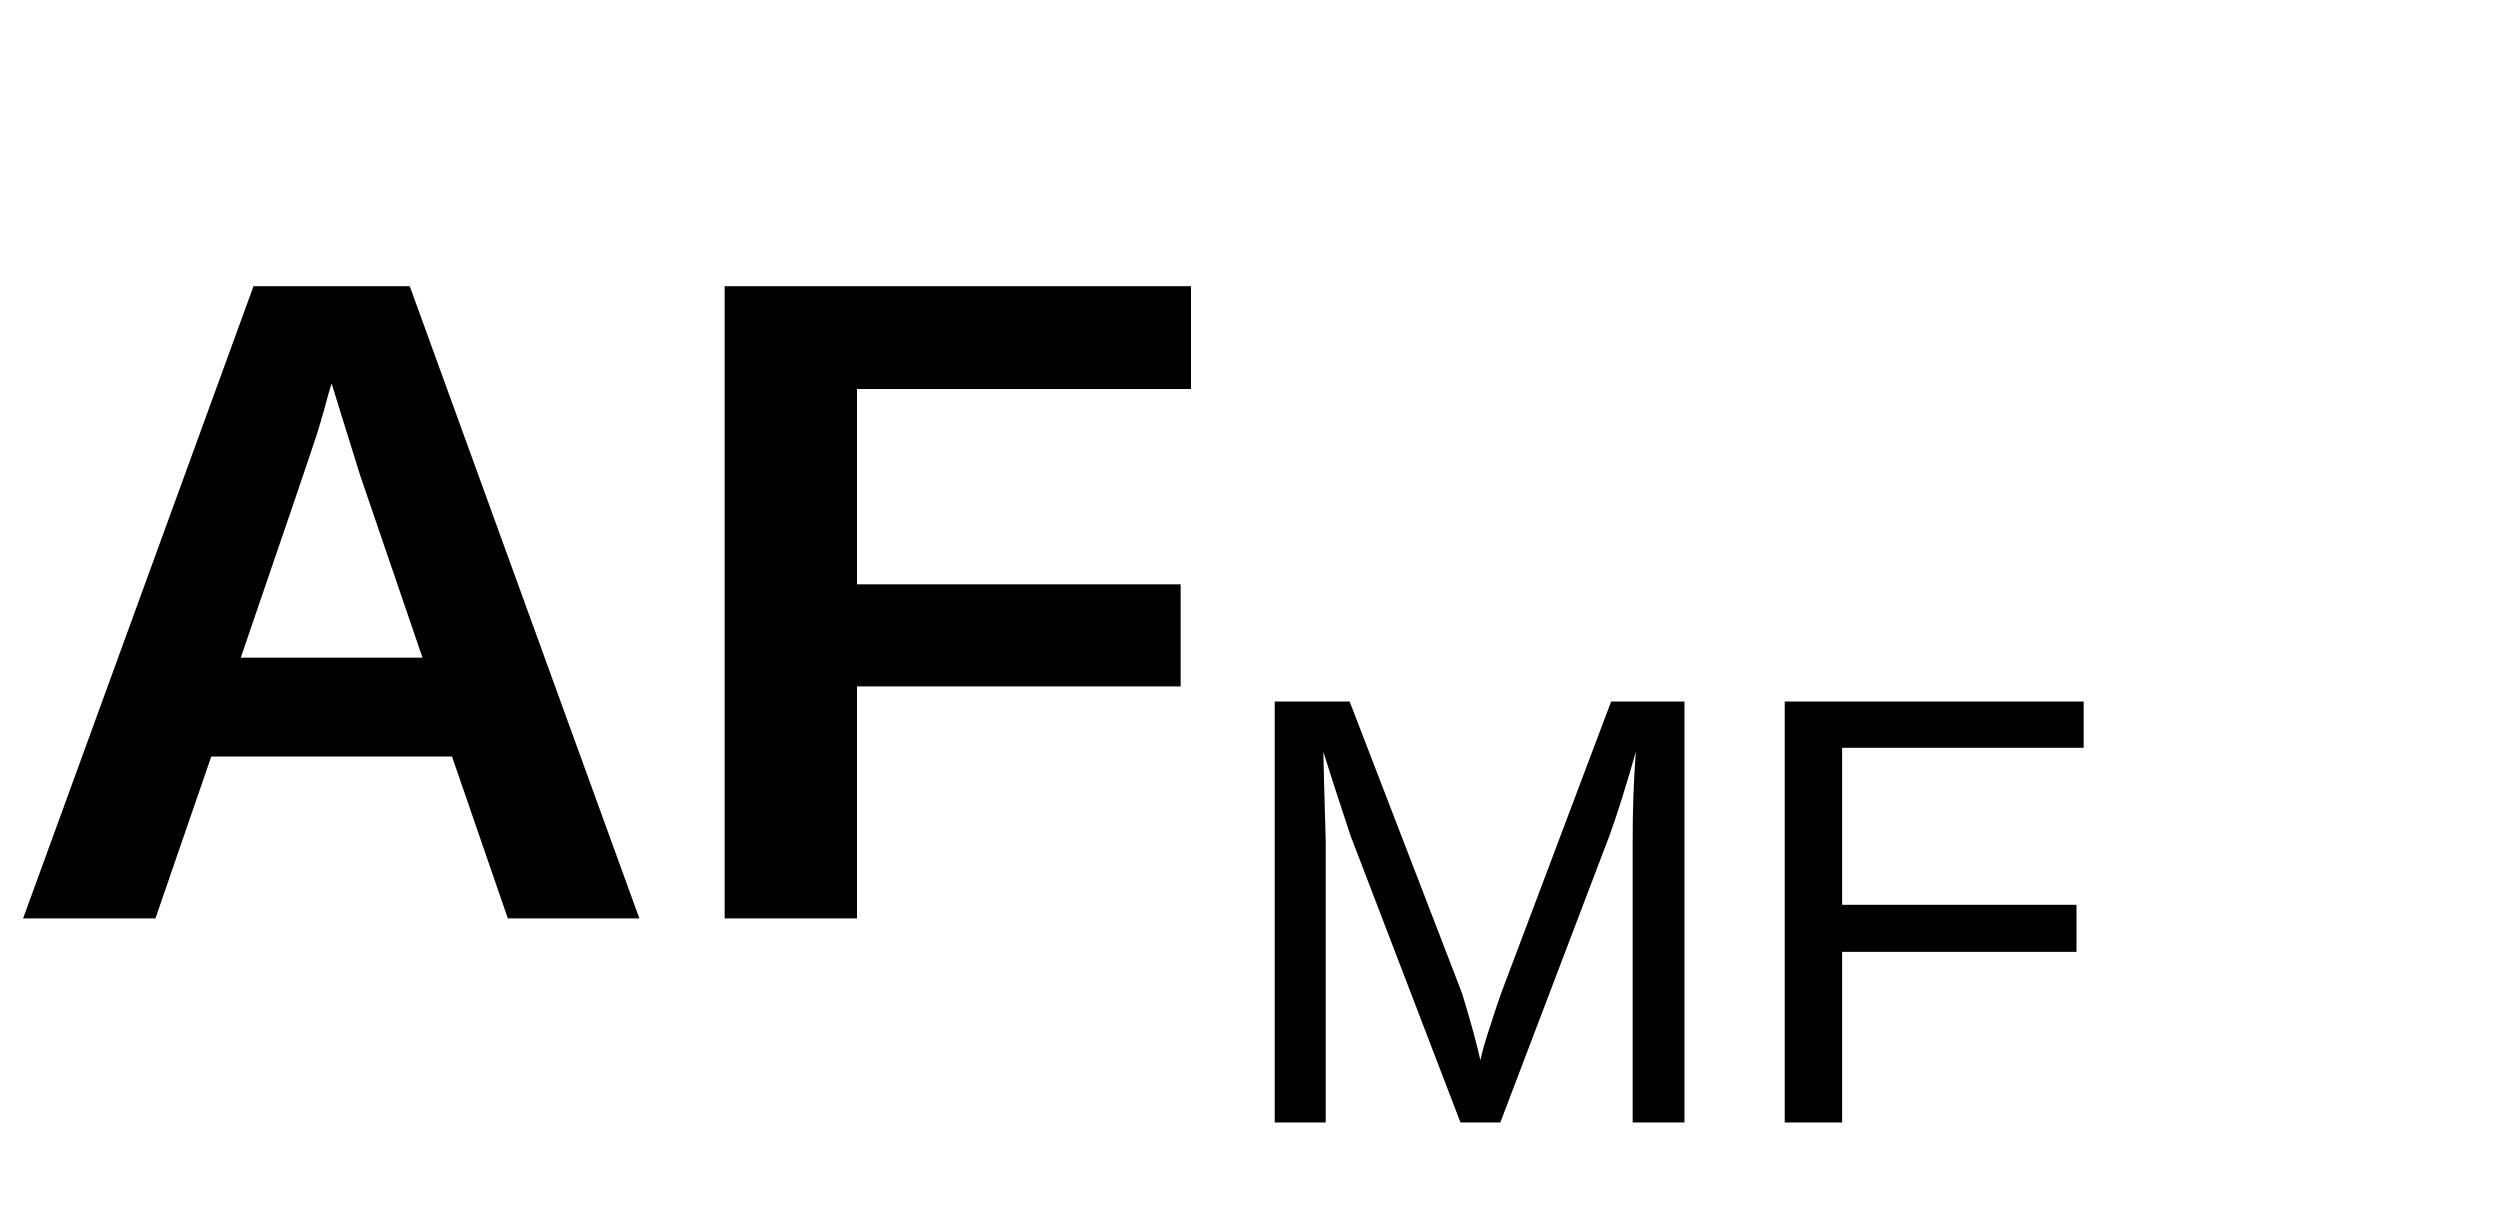
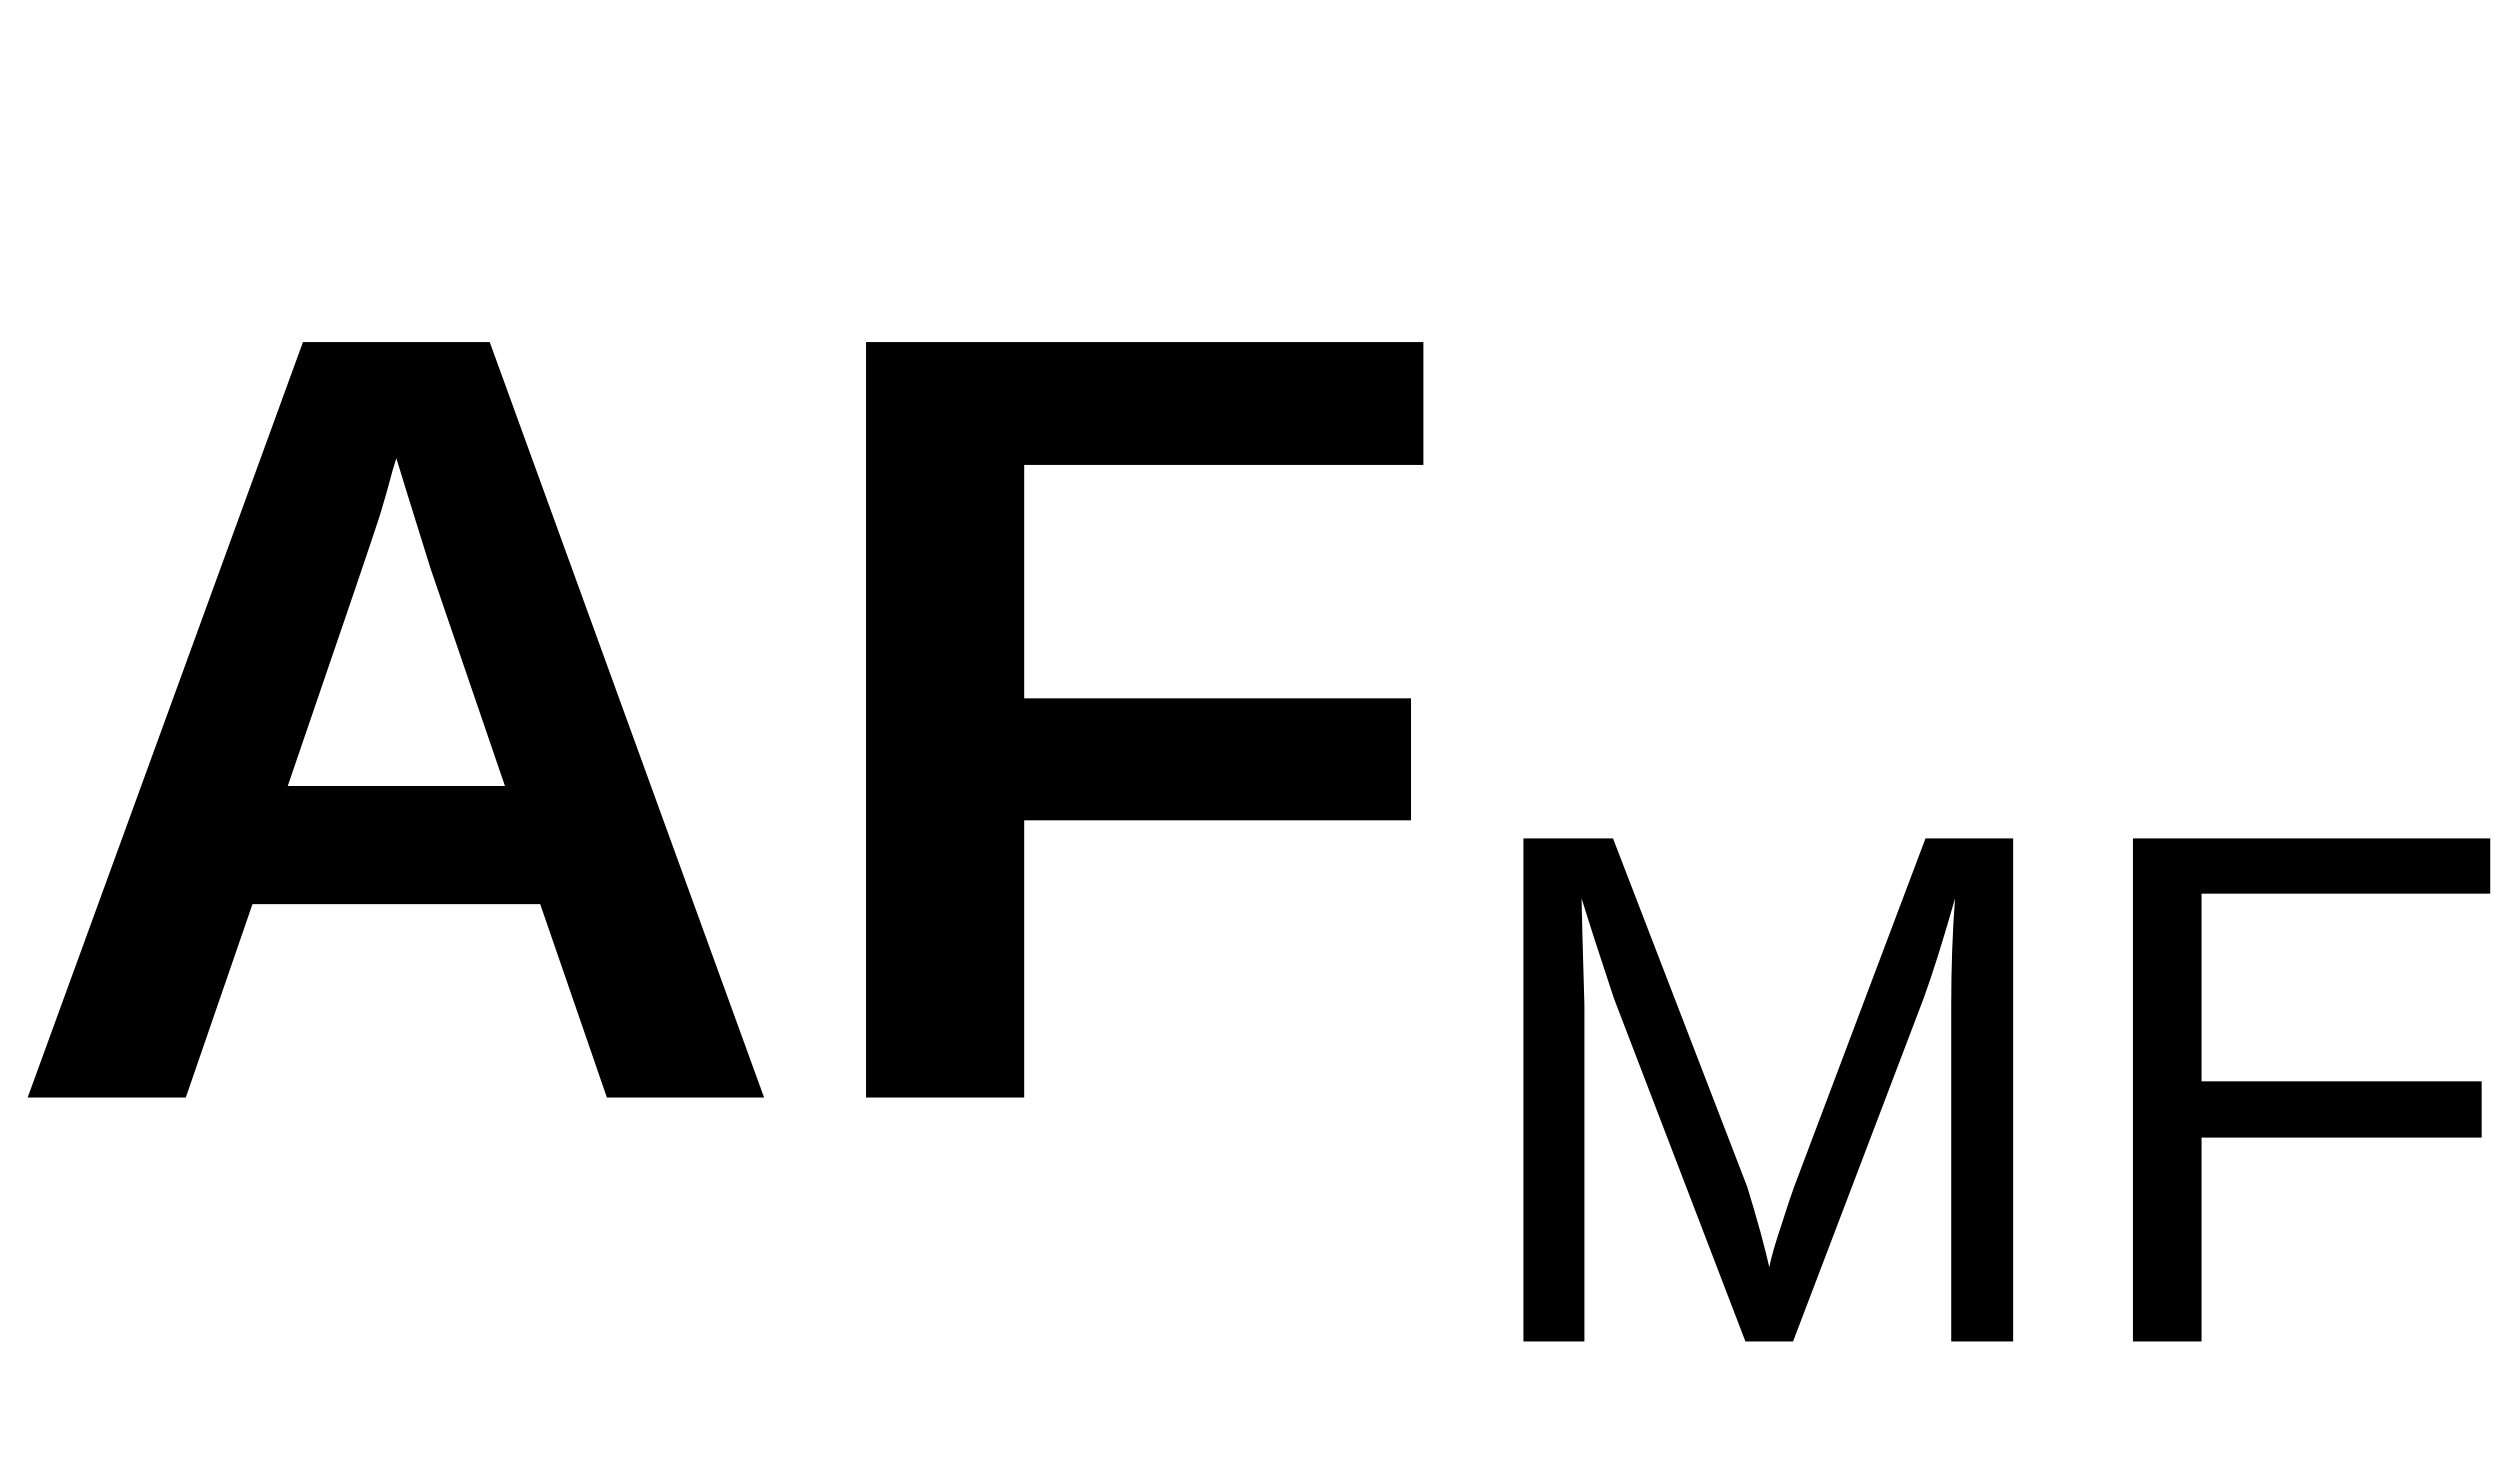
- <svg xmlns="http://www.w3.org/2000/svg" viewBox="0 0 49 24" style="height:1em;width:auto">
+ <svg xmlns="http://www.w3.org/2000/svg" viewBox="0 0 41 24" preserveAspectRatio="xMidYMid meet" aria-hidden="true" focusable="false">
  <text x="0" y="18" font-family="Arial, sans-serif" font-size="18" font-weight="bold" fill="currentColor">AF</text>
  <text x="24" y="22" font-family="Arial, sans-serif" font-size="12" fill="currentColor">MF</text>
</svg>
